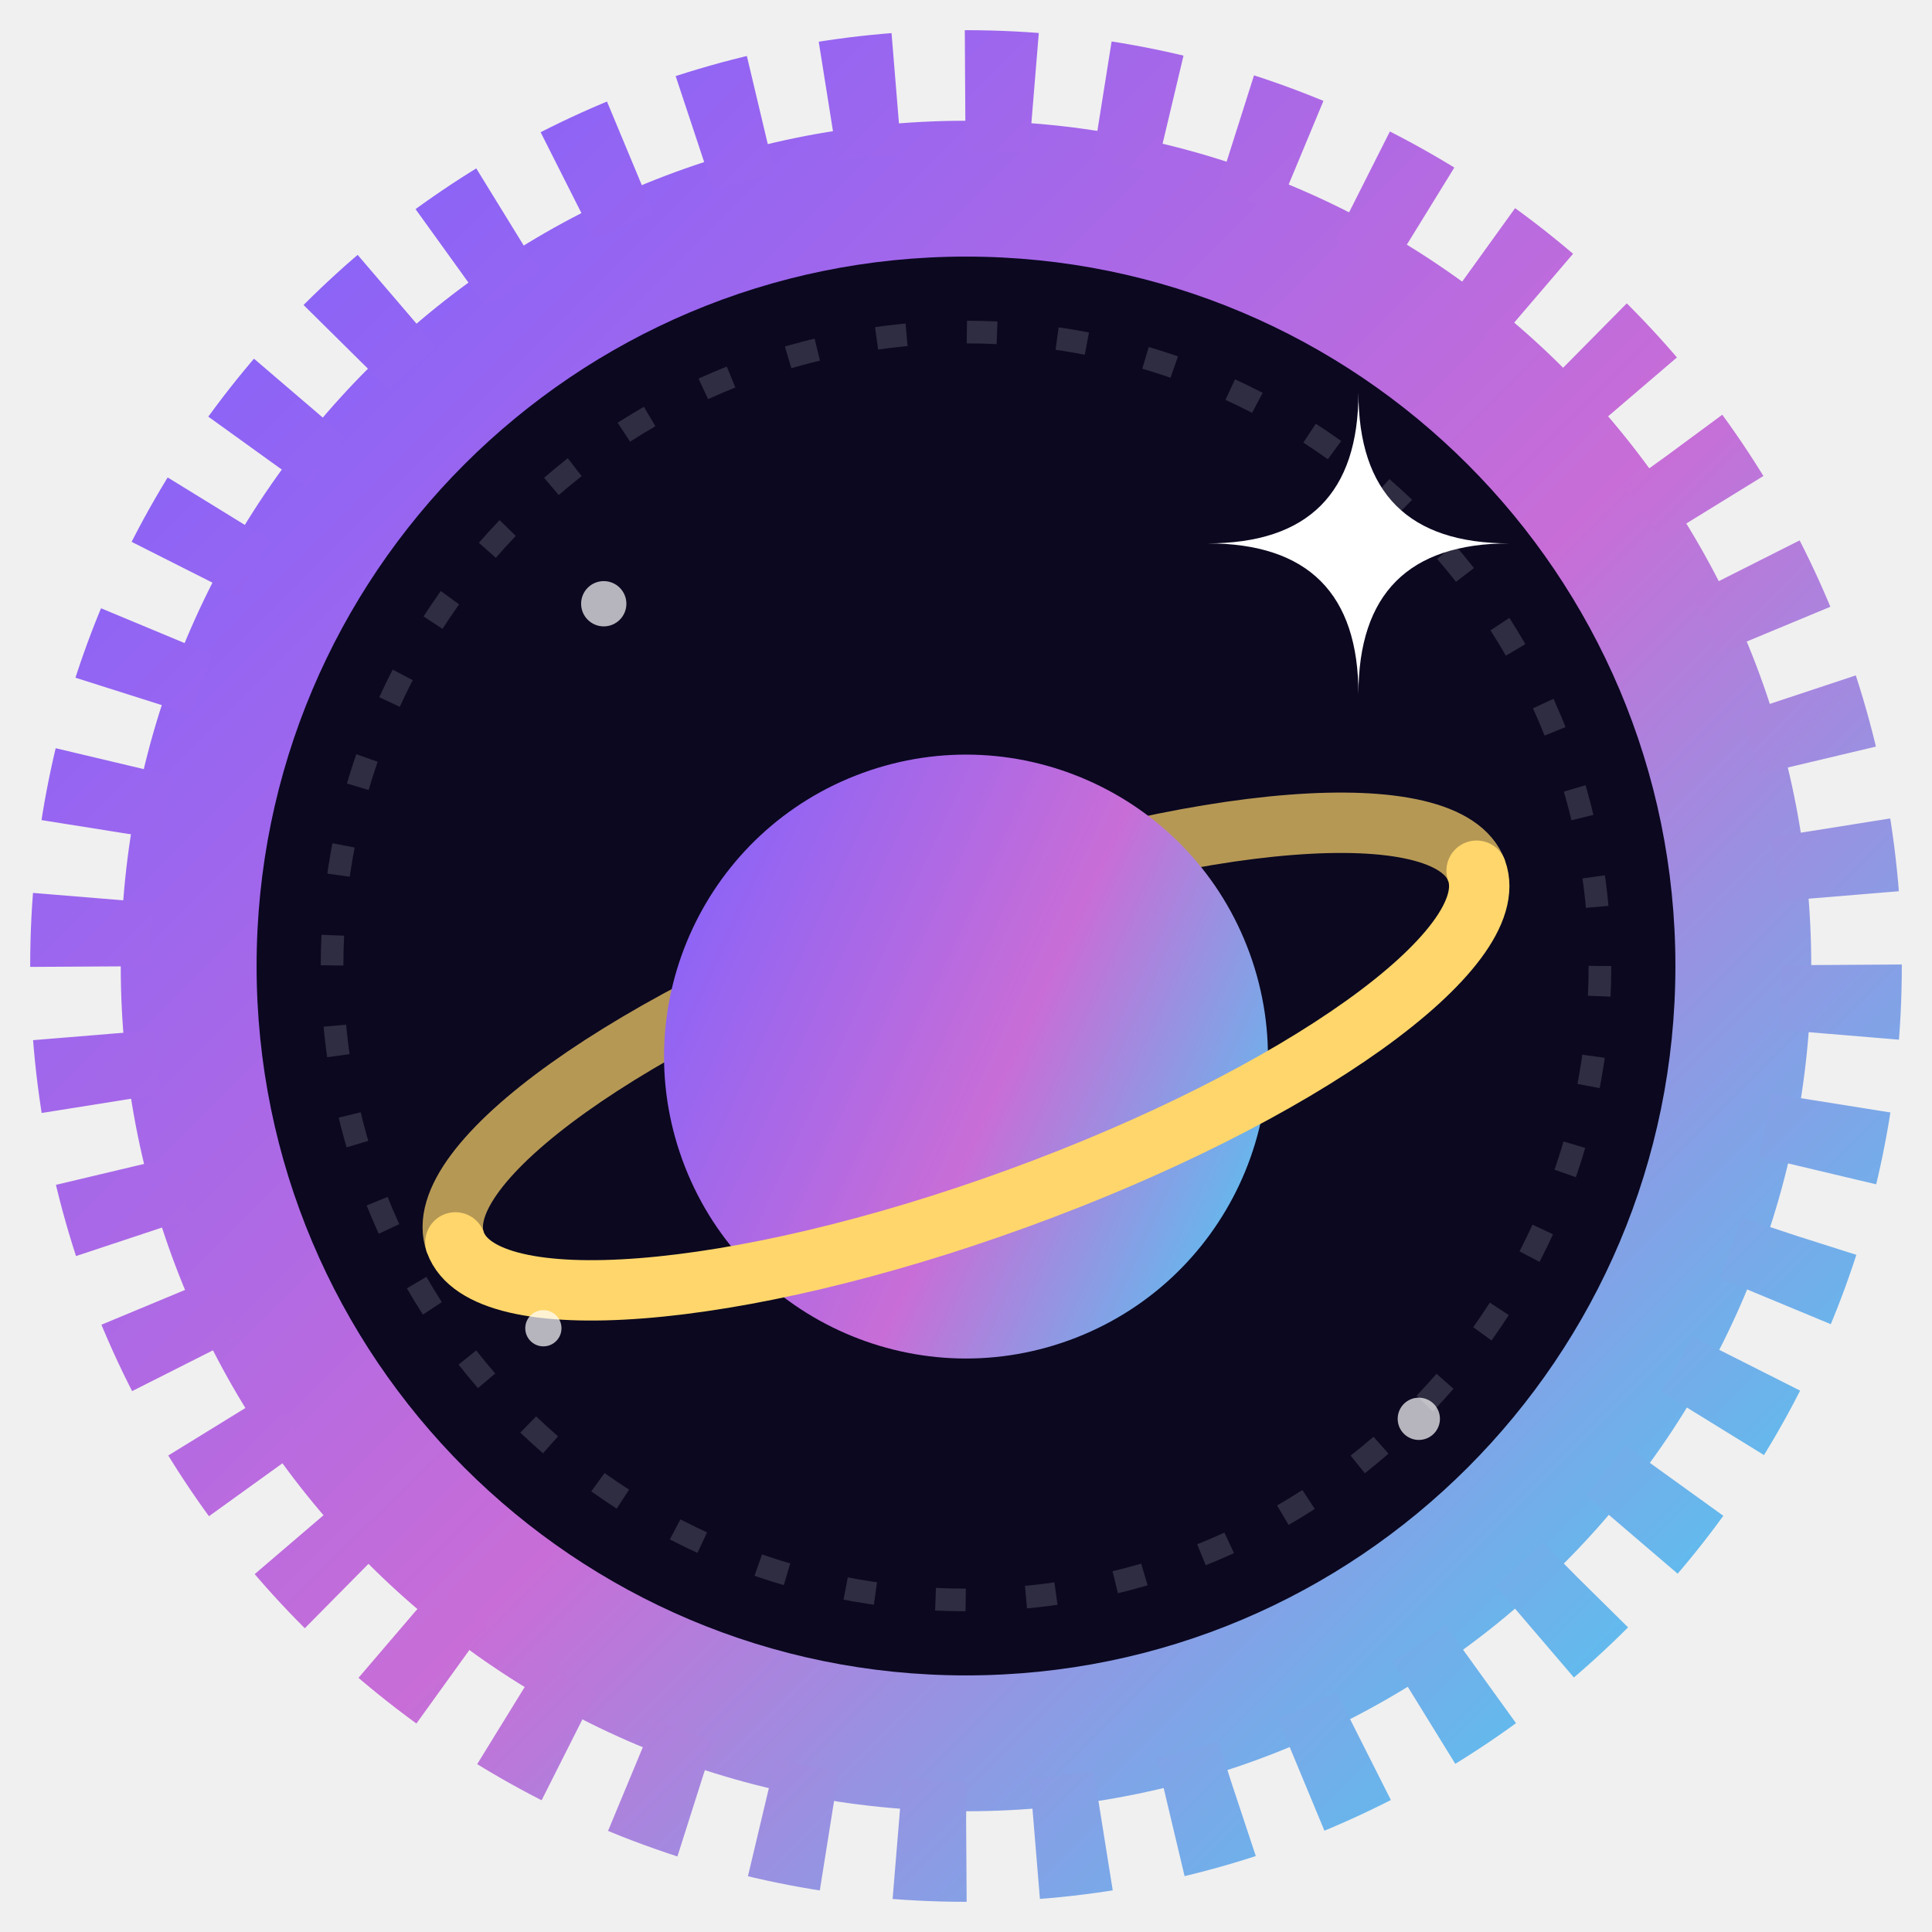
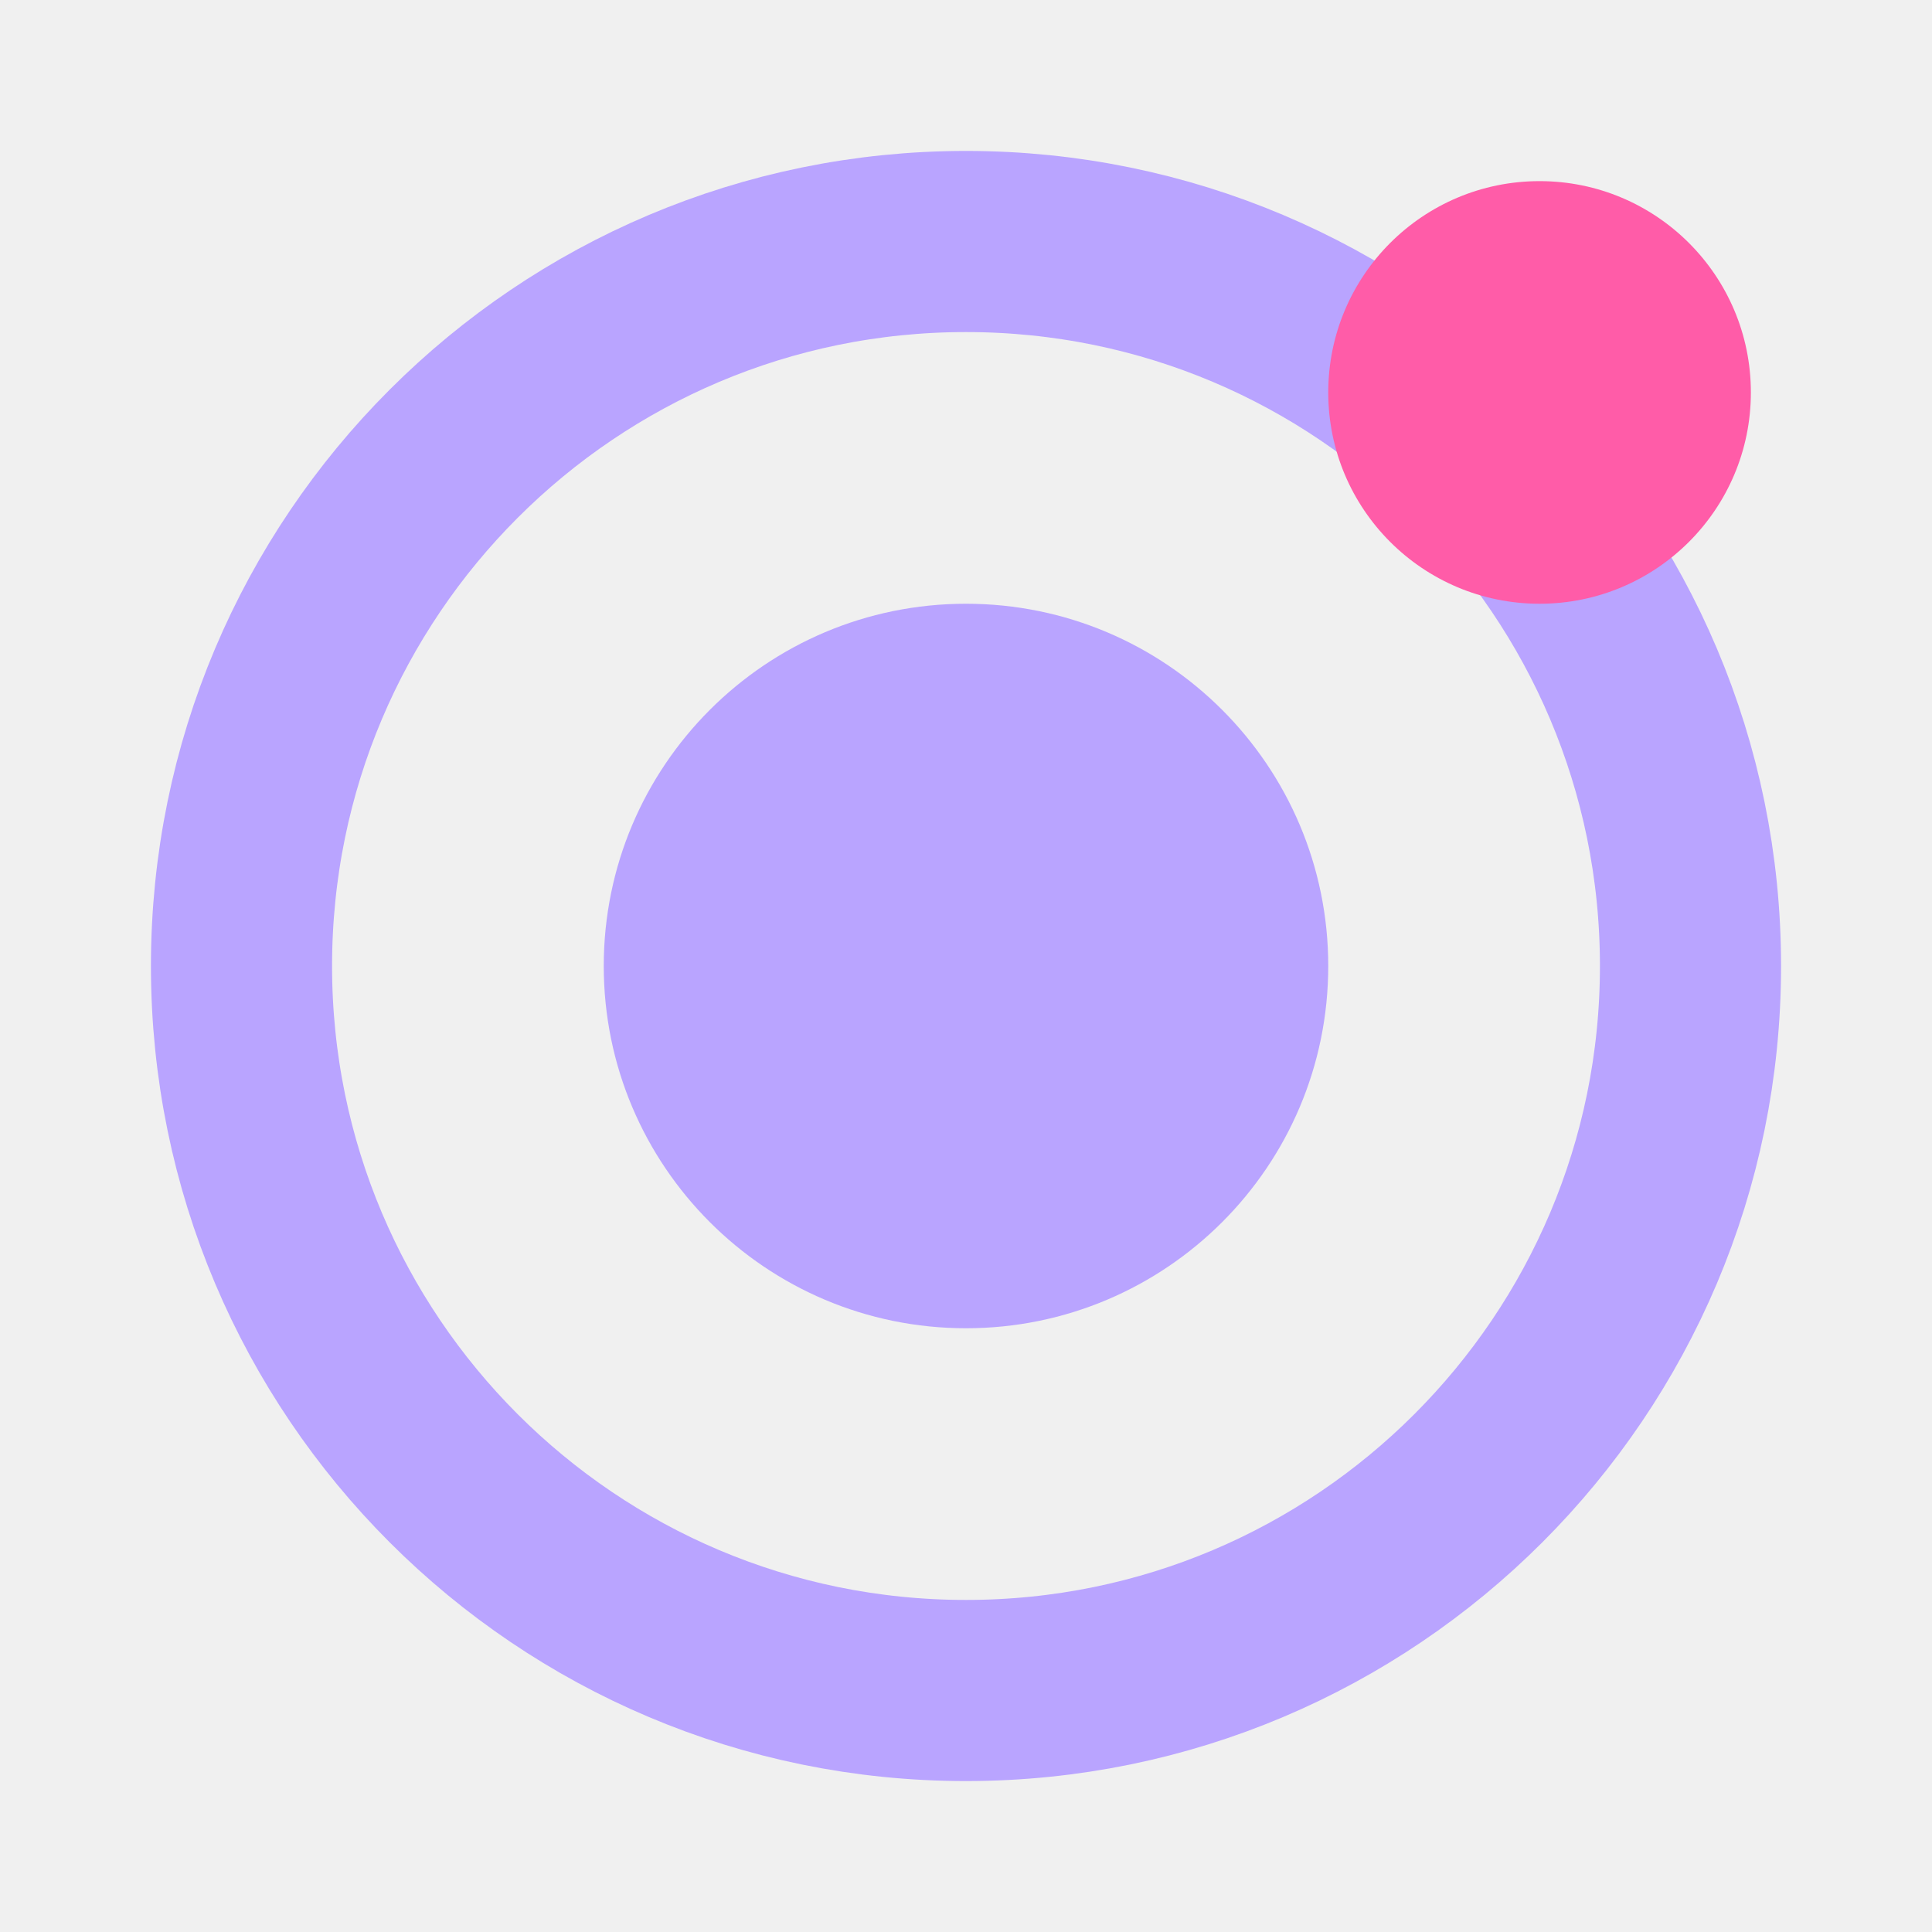
- <svg xmlns="http://www.w3.org/2000/svg" viewBox="0 0 128 128" role="img" aria-label="AstrOS">
-   <defs>
-     <linearGradient id="bg" x1="0" y1="0" x2="1" y2="1">
-       <stop offset="0" stop-color="#241B4D" />
-       <stop offset="1" stop-color="#0B0820" />
-     </linearGradient>
-     <linearGradient id="au" x1="0" y1="0" x2="1" y2="1">
-       <stop offset="0" stop-color="#7B61FF" />
-       <stop offset=".55" stop-color="#C86DD7" />
-       <stop offset="1" stop-color="#3DD6F5" />
-     </linearGradient>
-   </defs>
-   <circle cx="64" cy="64" r="56" fill="url(#au)" />
-   <circle cx="64" cy="64" r="58" fill="none" stroke="url(#au)" stroke-width="8" stroke-dasharray="4.555 4.555" />
-   <circle cx="64" cy="64" r="47" fill="#0B0820" />
-   <circle cx="64" cy="64" r="42" fill="none" stroke="#fff" stroke-opacity=".15" stroke-width="1.5" stroke-dasharray="2 4" />
-   <g transform="rotate(-20 64 70)">
-     <path d="M28 70 A36 10 0 0 1 100 70" fill="none" stroke="#FFD66B" stroke-width="4" opacity=".7" />
-     <circle cx="64" cy="70" r="20" fill="url(#au)" />
-     <path d="M28 70 A36 10 0 0 0 100 70" fill="none" stroke="#FFD66B" stroke-width="4" stroke-linecap="round" />
-   </g>
-   <path d="M90 26 Q90 36 100 36 Q90 36 90 46 Q90 36 80 36 Q90 36 90 26Z" fill="#fff" />
-   <g fill="#fff" opacity=".7">
-     <circle cx="40" cy="40" r="1.5" />
-     <circle cx="36" cy="88" r="1.2" />
-     <circle cx="94" cy="94" r="1.4" />
-   </g>
+ <svg xmlns="http://www.w3.org/2000/svg" viewBox="0 0 64 64" role="img" aria-label="AstrOS">
+   <circle cx="32" cy="32" r="24" fill="none" stroke="#B9A4FF" stroke-width="6" />
+   <circle cx="32" cy="32" r="12" fill="#B9A4FF" />
+   <circle cx="51" cy="13" r="7" fill="#FF5CA8" />
</svg>
